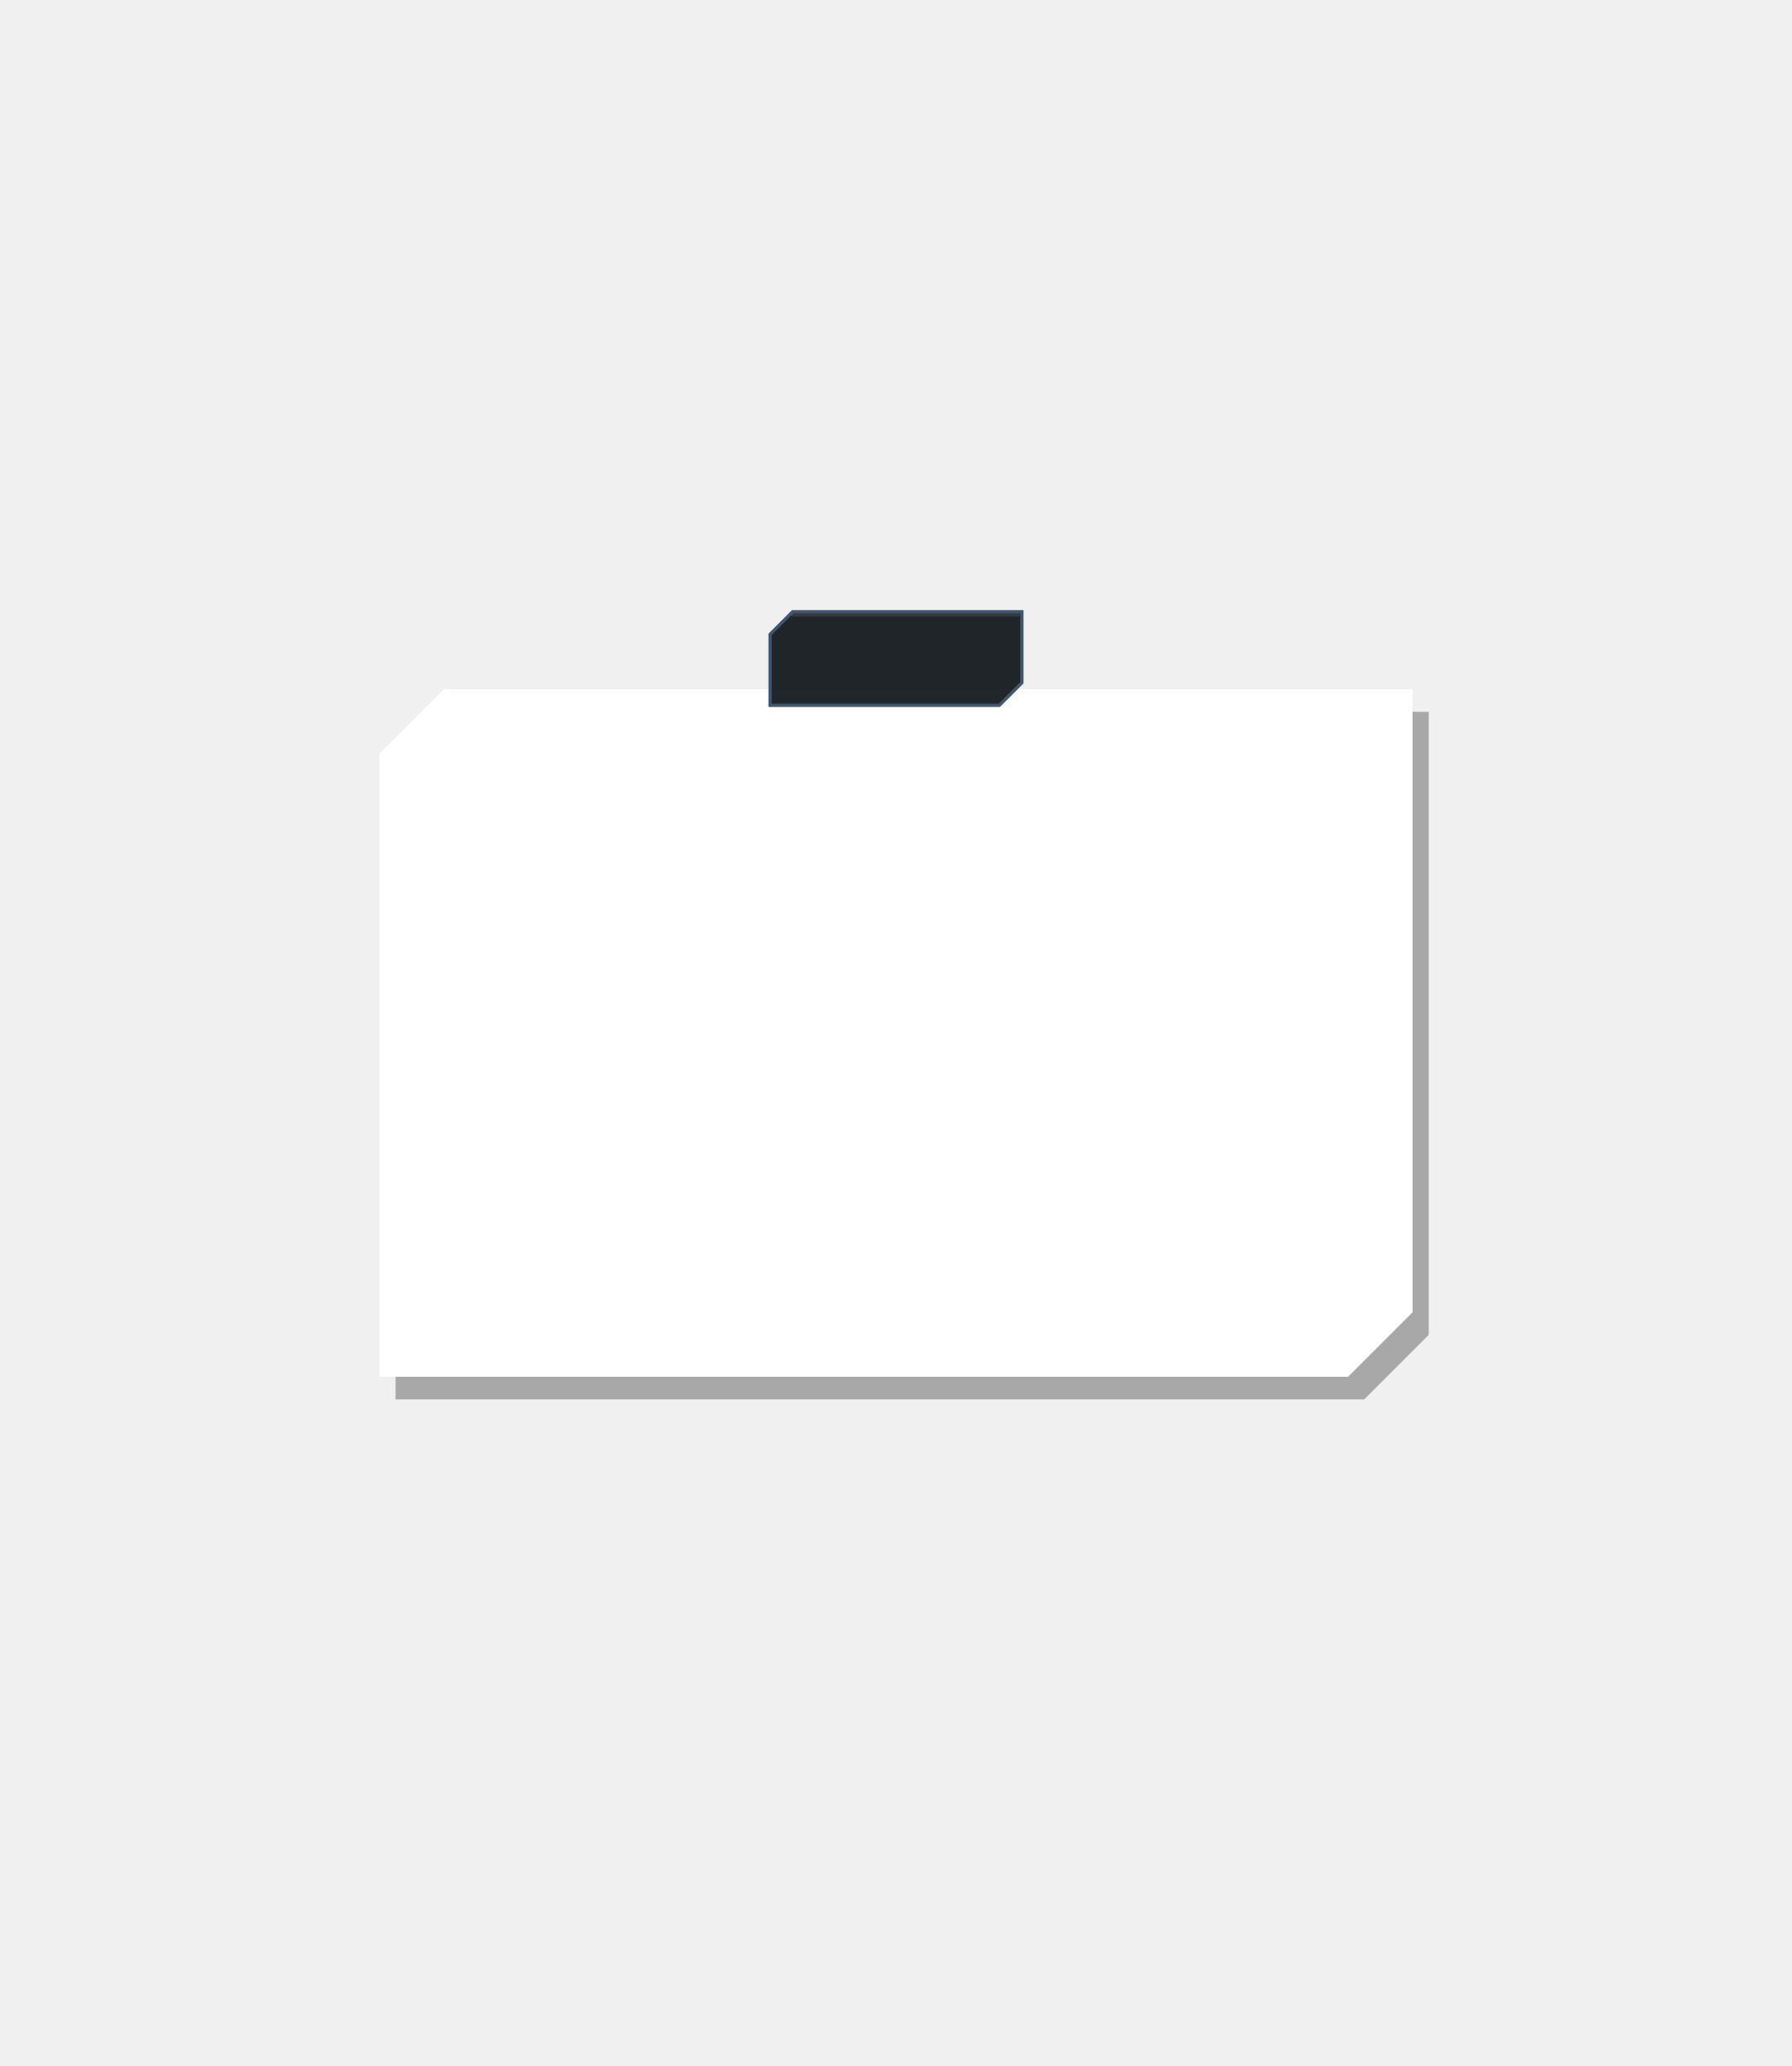
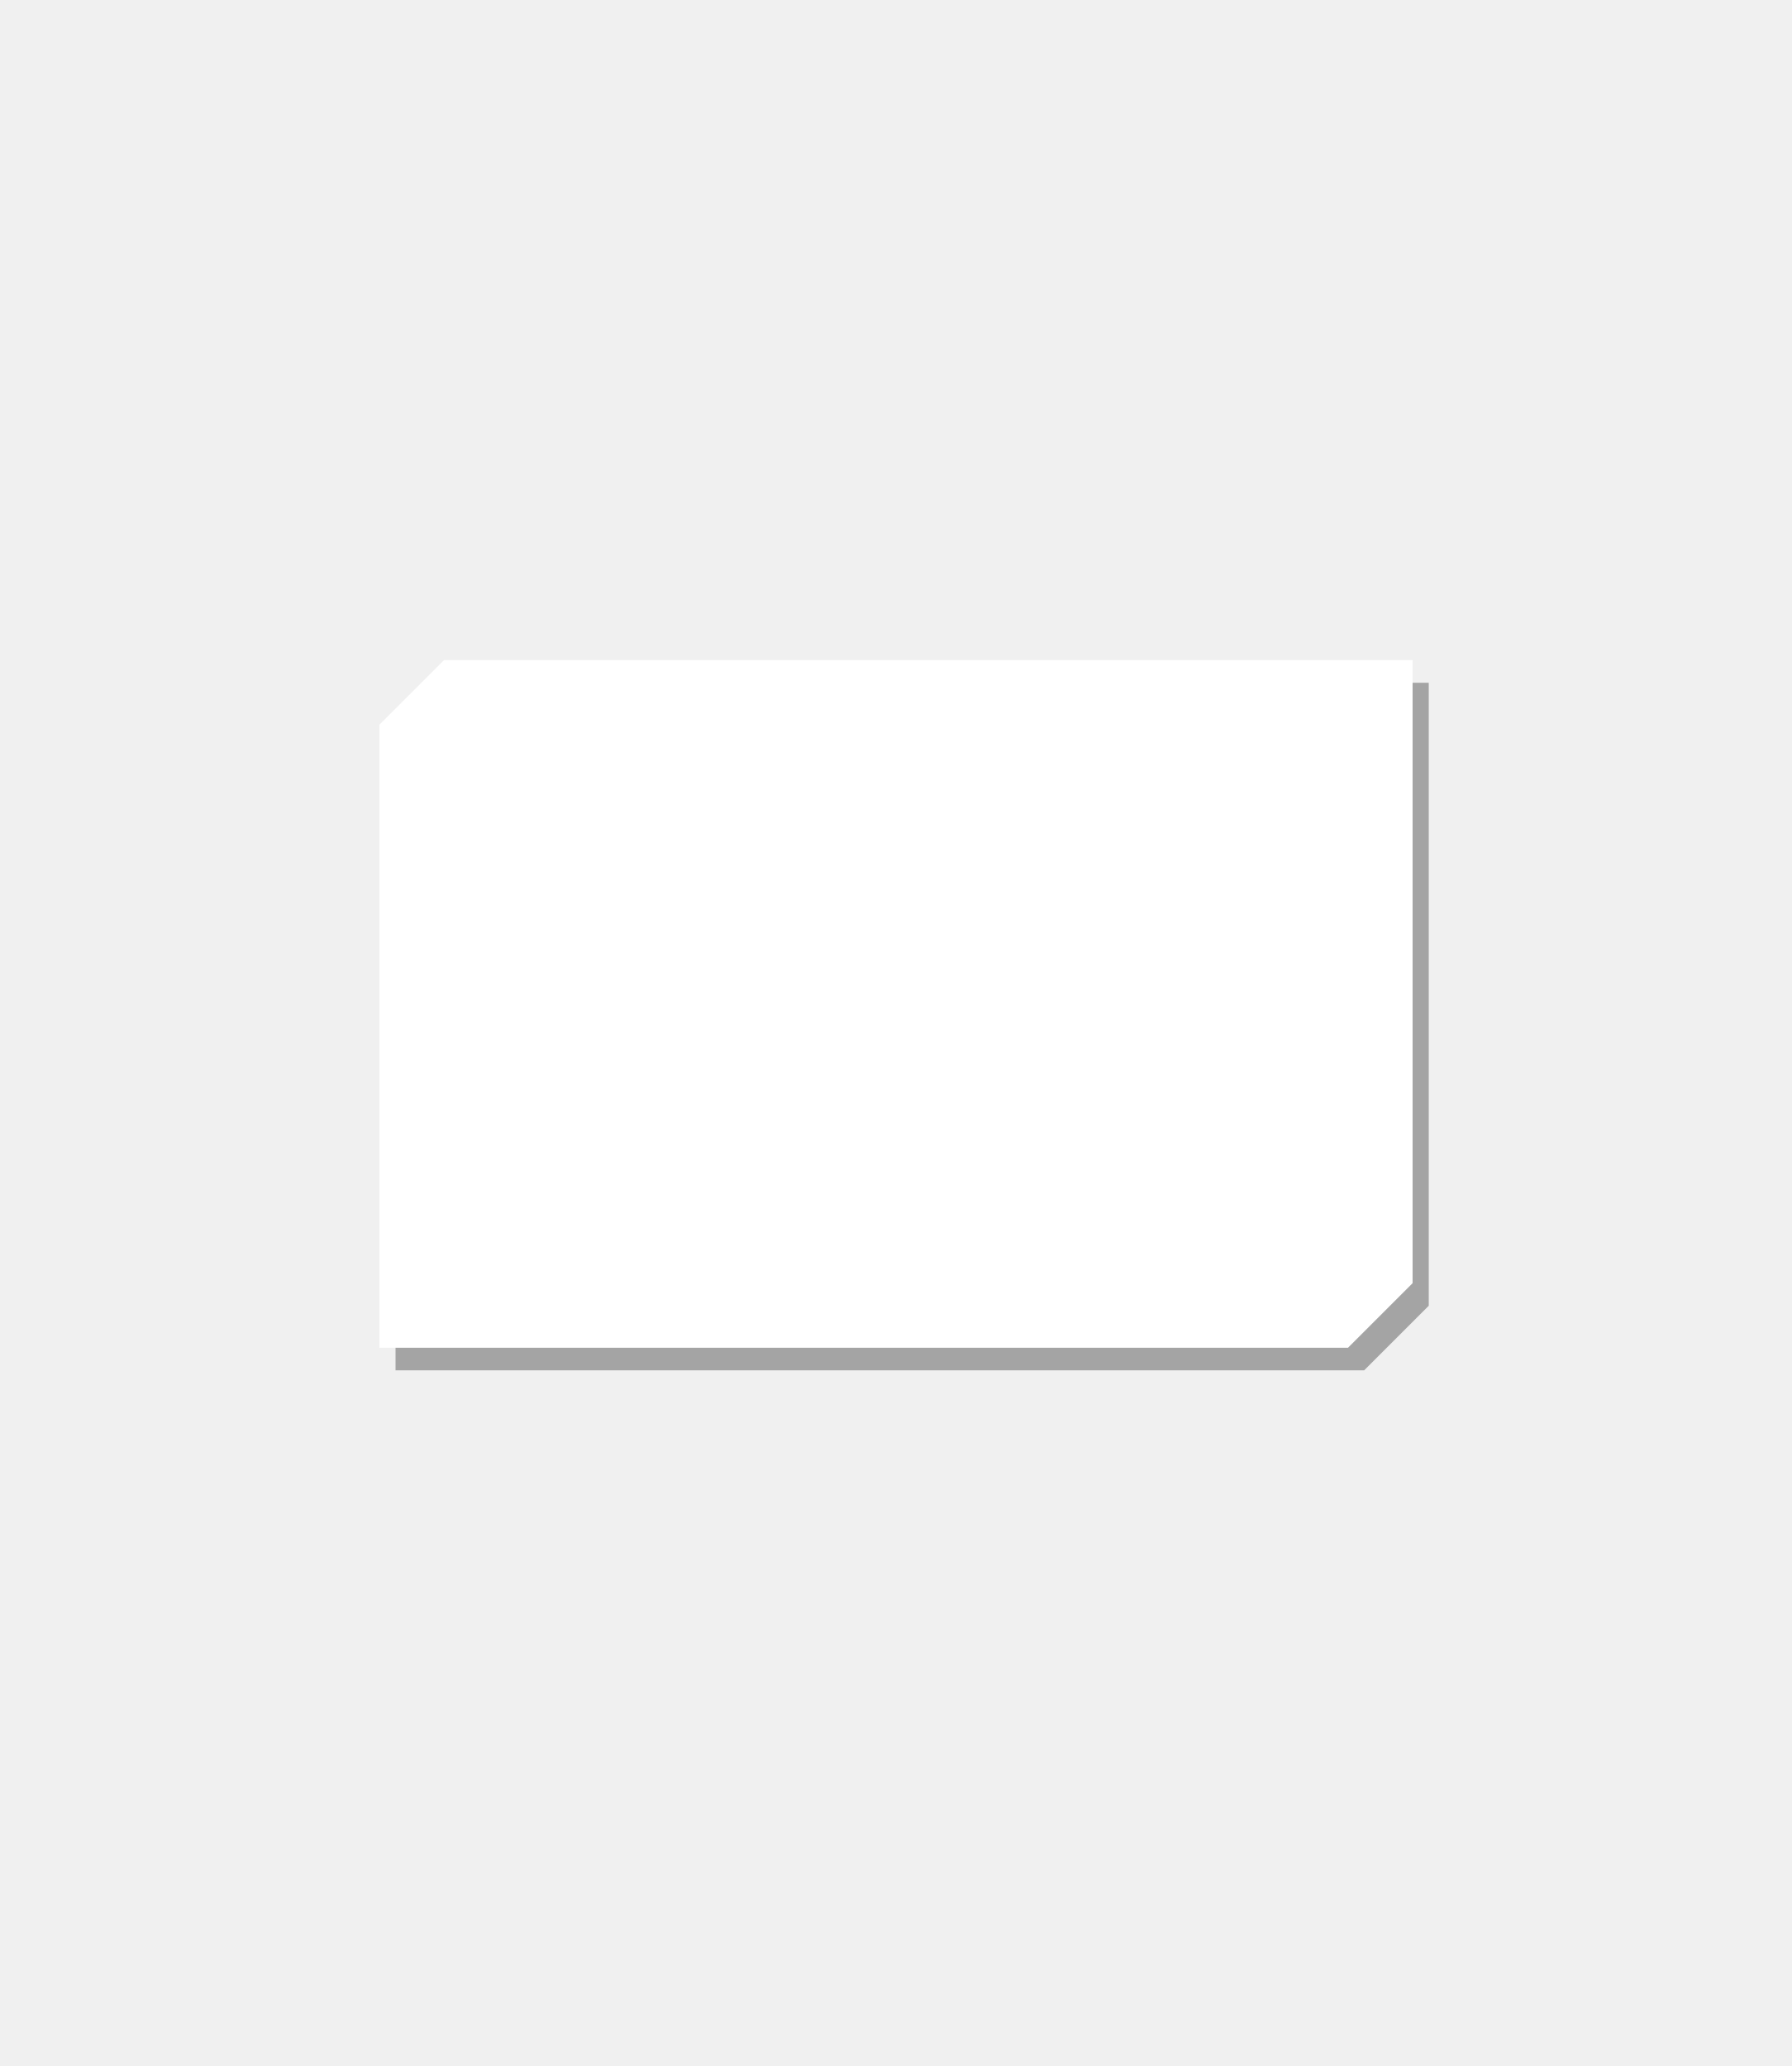
<svg xmlns="http://www.w3.org/2000/svg" viewBox="0 0 1110 1280" width="1110" height="1280">
-   <path d="M285 441 L885 441 L885 827 L845 867 L245 867 L245 481 Z" fill="#000" opacity="0.3" />
-   <path d="M275 427 L875 427 L875 813 L835 853 L235 853 L235 467 Z" fill="#ffffff" />
-   <path d="M491 379 L633 379 L633 423 L619 437 L477 437 L477 393 Z" fill="#090e14" opacity="0.9" />
-   <path d="M491 379 L633 379 L633 423 L619 437 L477 437 L477 393 Z" fill="none" stroke="#405670" stroke-width="2" />
-   <path d="M491 381 L631 381" stroke="#fff" stroke-width="2" fill="none" stroke-linecap="round" stroke-linejoin="round" opacity="0.1" />
+   <path d="M285 423 L885 423 L885 809 L845 849 L245 849 L245 463 Z" fill="#000" opacity="0.32" />
+   <path d="M275 409 L875 409 L875 795 L835 835 L235 835 L235 449 Z" fill="#ffffff" />
</svg>
